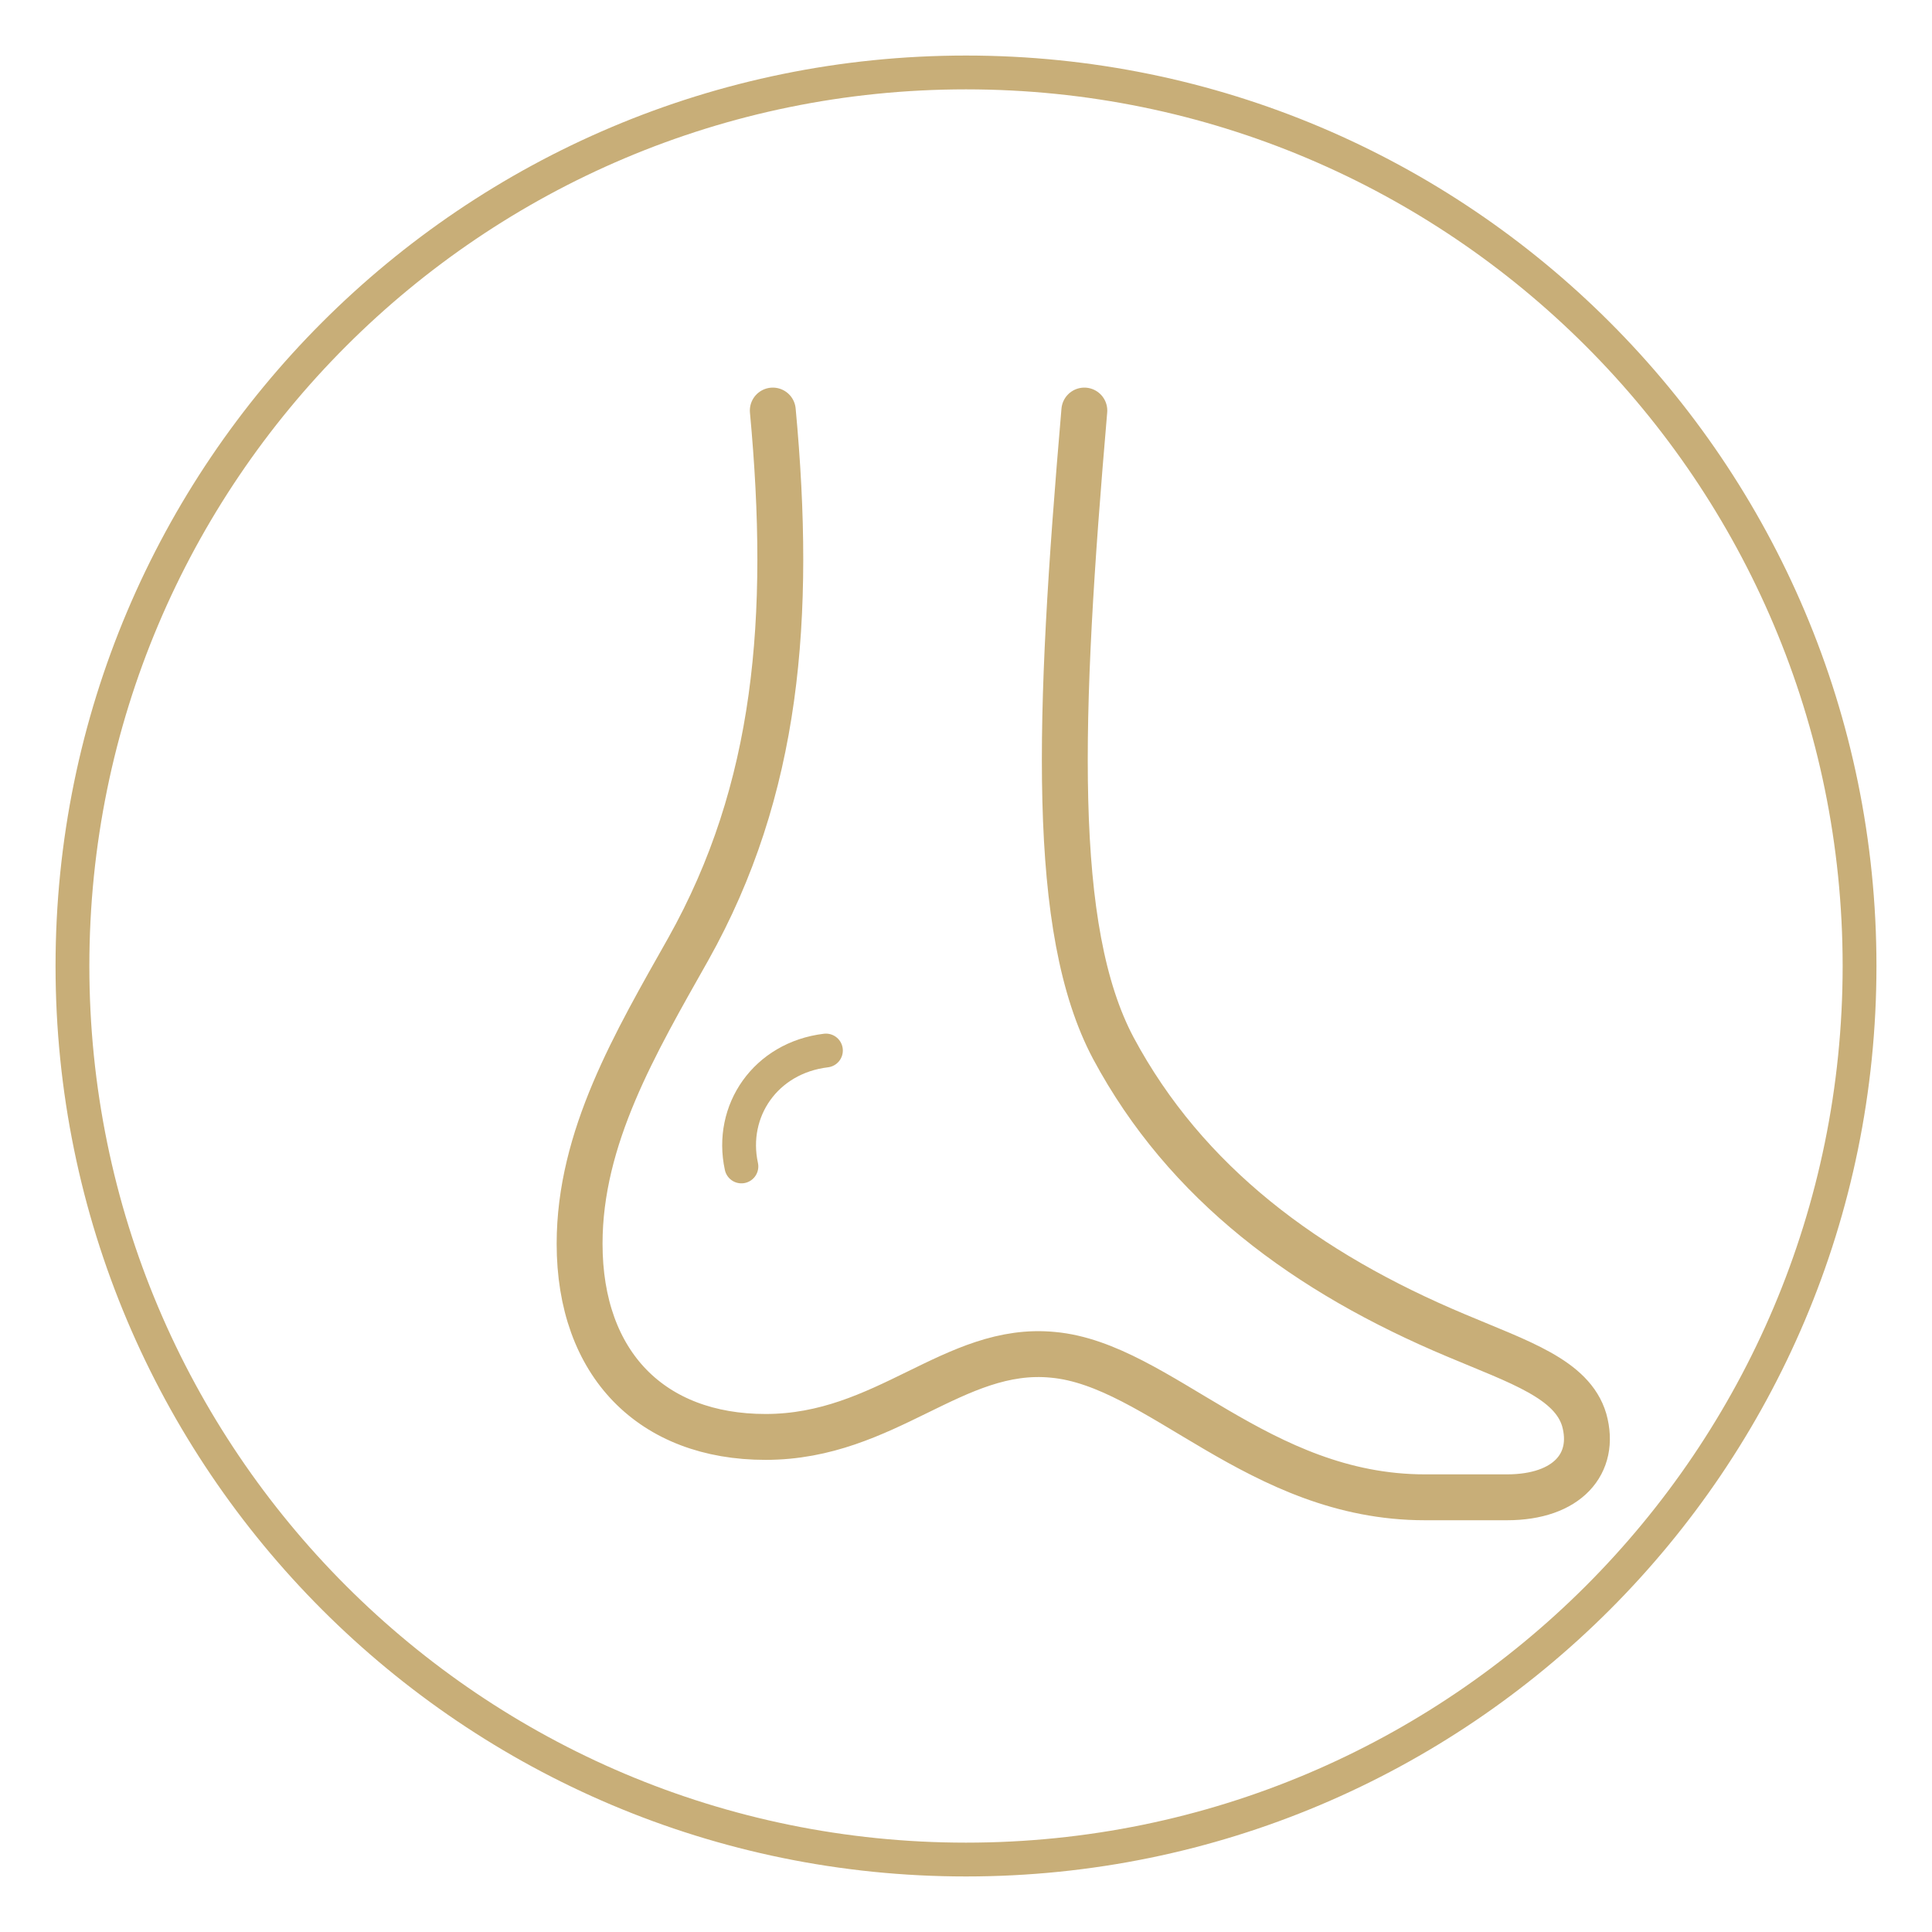
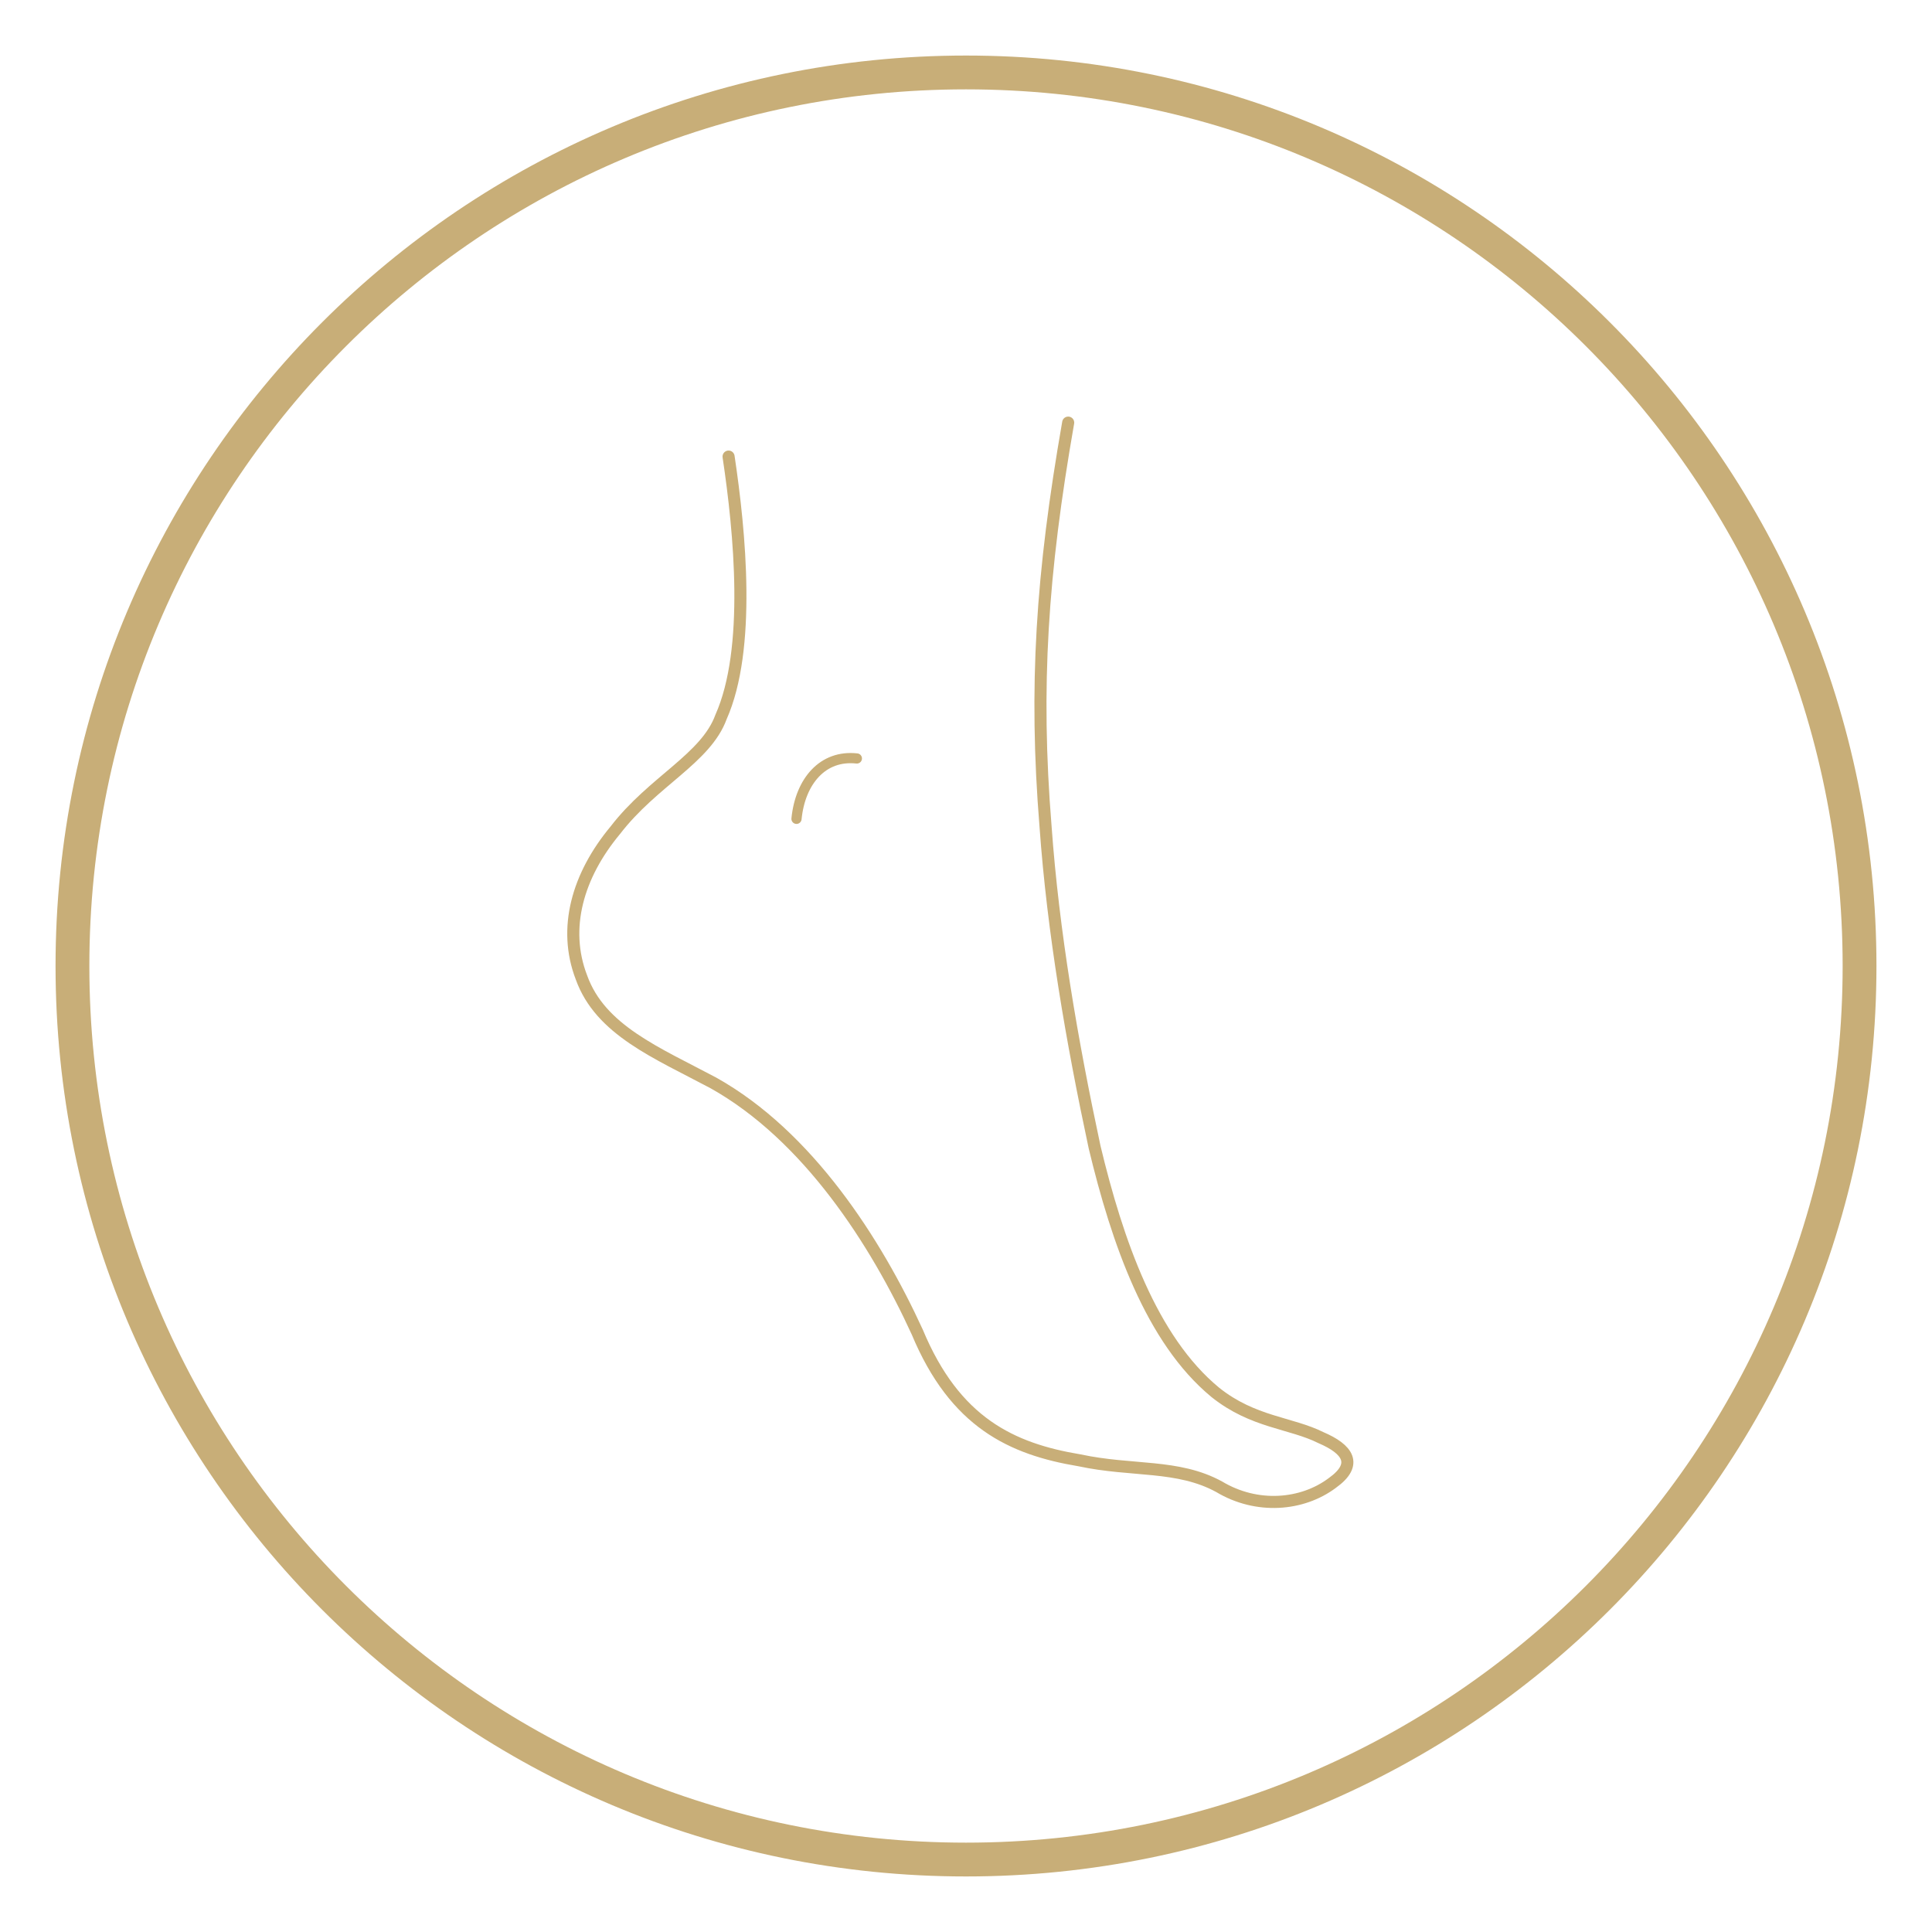
<svg xmlns="http://www.w3.org/2000/svg" viewBox="0 0 80 80" fill="none">
  <circle cx="40" cy="40" r="37" stroke="#C8AE78" stroke-width="1.4" />
-   <g stroke="#C8AE78" stroke-linecap="round" stroke-linejoin="round">
-     <path d="M32 17c.8 8.6.2 15.7-3.5 22.3-2.2 3.9-4.5 7.8-4.5 12.2 0 5 3 8 7.7 8 5 0 7.8-3.8 11.9-3.4 4.4.4 8.5 5.9 15.4 5.9h3.4c2.5 0 3.7-1.4 3.2-3.2-.5-1.7-2.7-2.4-5.3-3.5-6.2-2.6-11.2-6.3-14.2-11.9-2.6-4.9-2.3-13.6-1.2-26.4" stroke-width="1.9" />
-     <path d="M34.2 43.5c-2.5.3-4 2.5-3.5 4.8" stroke-width="1.4" />
+   <g transform="translate(-17.8 -85) scale(.15625)" stroke="#C8AE78" stroke-linecap="round" stroke-linejoin="round">
+     <path d="M307 665c3 20 6 51-2 69-4 11-18 17-28 30-10 12-14 26-9 39 5 14 20 20 35 28 25 14 43 42 54 66 10 24 25 31 43 34 14 3 26 1 37 7 10 6 22 5 30-1 7-5 4-9-3-12-8-4-18-4-28-12-17-14-26-40-32-65-6-28-11-57-13-85-3-37-1-67 6-107" stroke-width="3.2" />
+     <path d="M325 761c1-10 7-17 16-16" stroke-width="2.7" />
  </g>
</svg>
